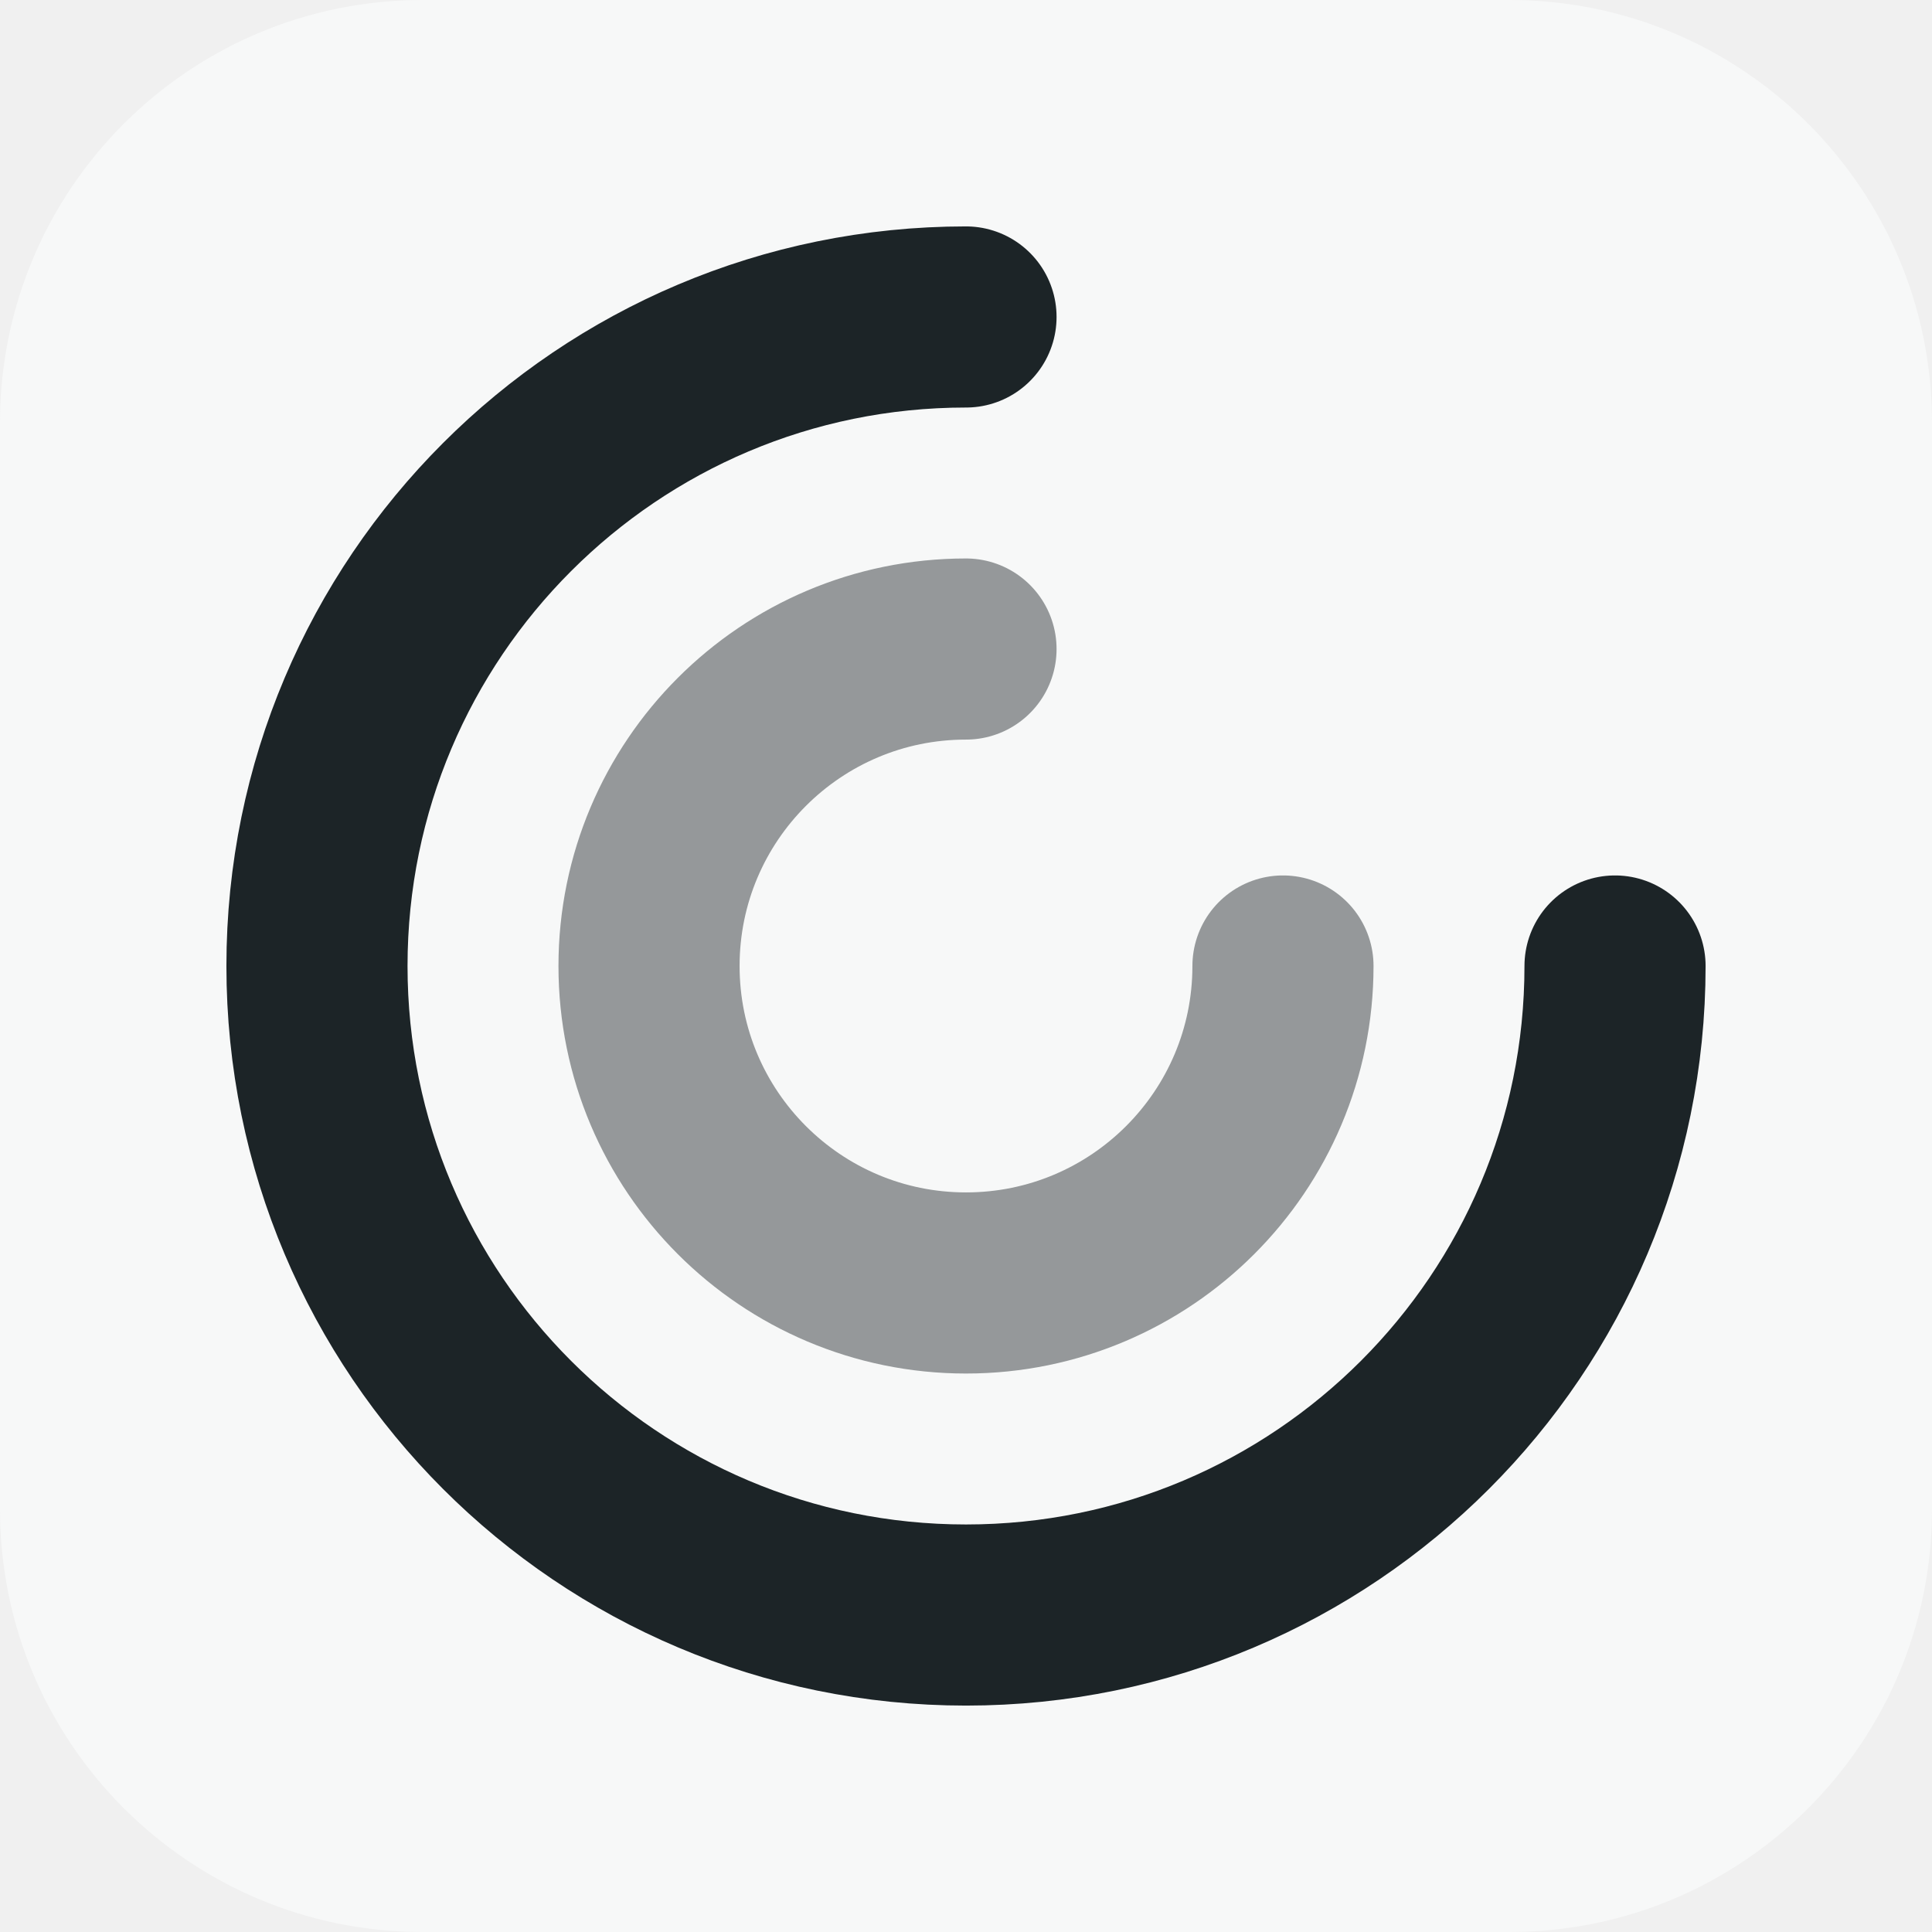
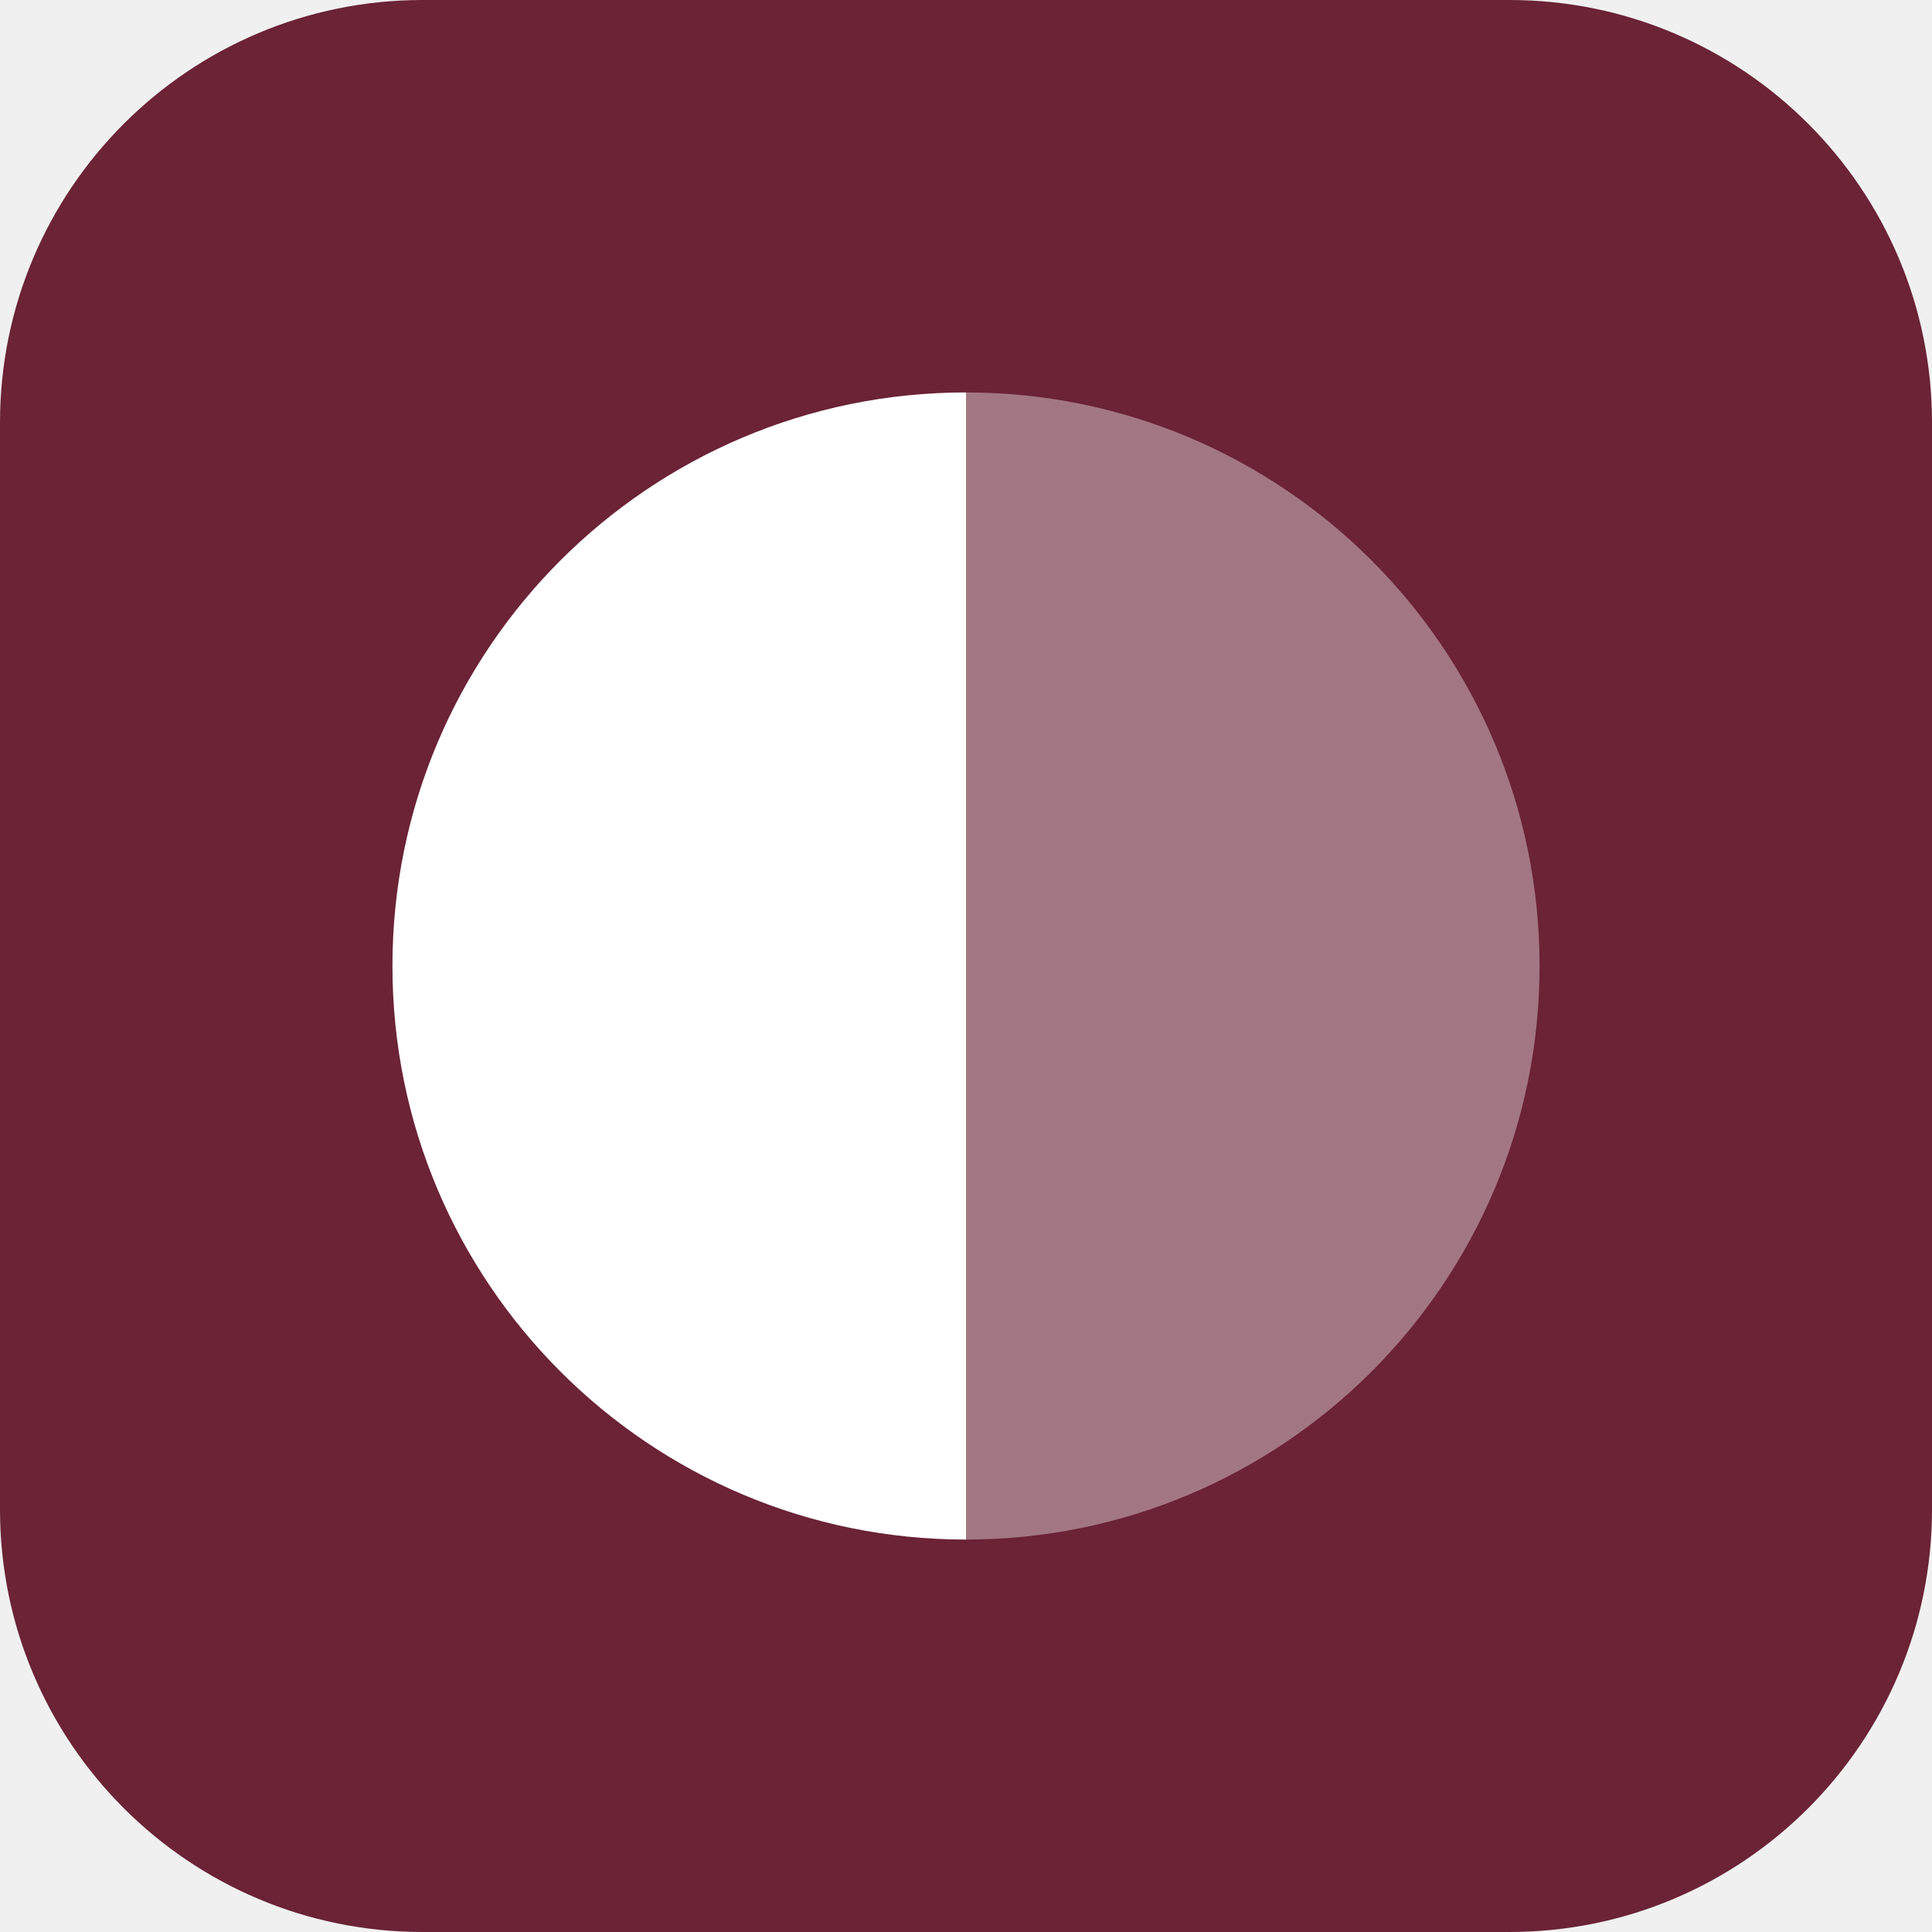
<svg xmlns="http://www.w3.org/2000/svg" viewBox="0 0 64 64">
-   <rect width="64" height="64" rx="14" fill="#f7f8f8" />
-   <path d="M32 10.5a21.5 21.5 0 1 0 21.5 21.5" fill="none" stroke="#1c2427" stroke-width="6" stroke-linecap="round" />
-   <path d="M32 21.5a10.5 10.5 0 1 0 10.5 10.5" fill="none" stroke="#1c2427" stroke-width="6" stroke-linecap="round" opacity=".45" />
+   <rect width="64" height="64" rx="14" fill="#6b2335" />
+   <path d="M32 13a19 19 0 0 0 0 38Z" fill="#fff" />
+   <path d="M32 13a19 19 0 0 1 0 38Z" fill="#fff" opacity=".38" />
</svg>
